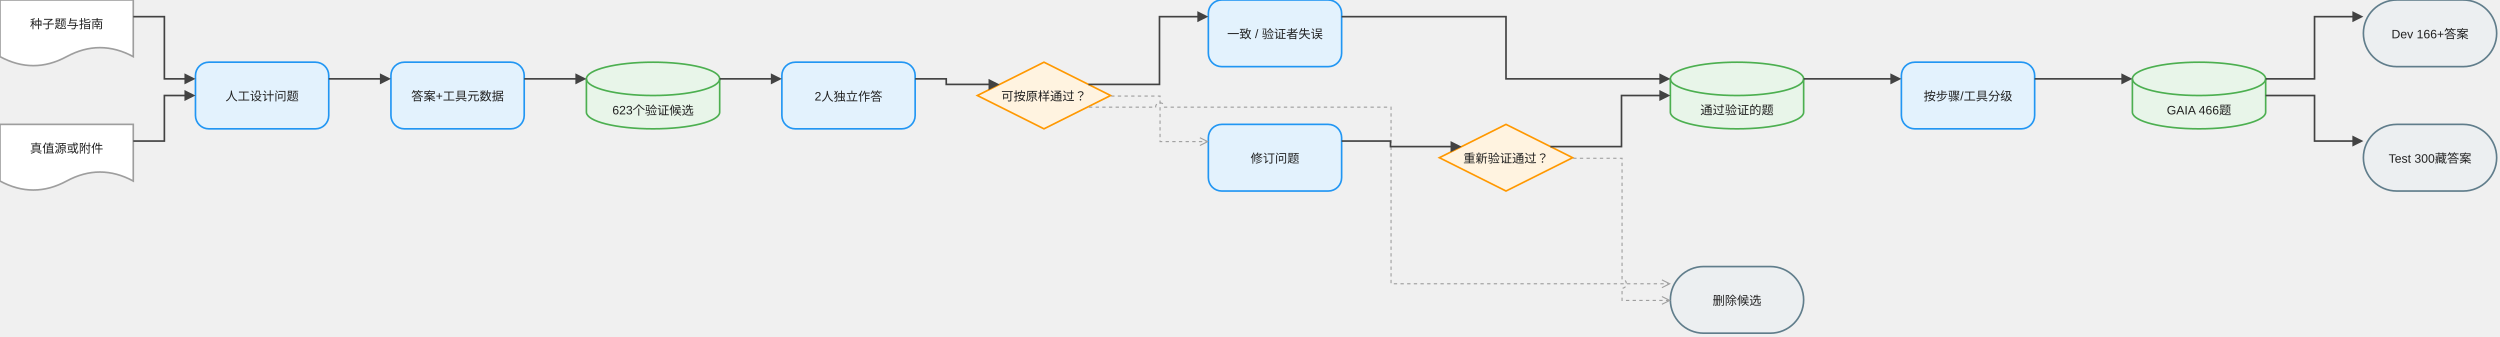
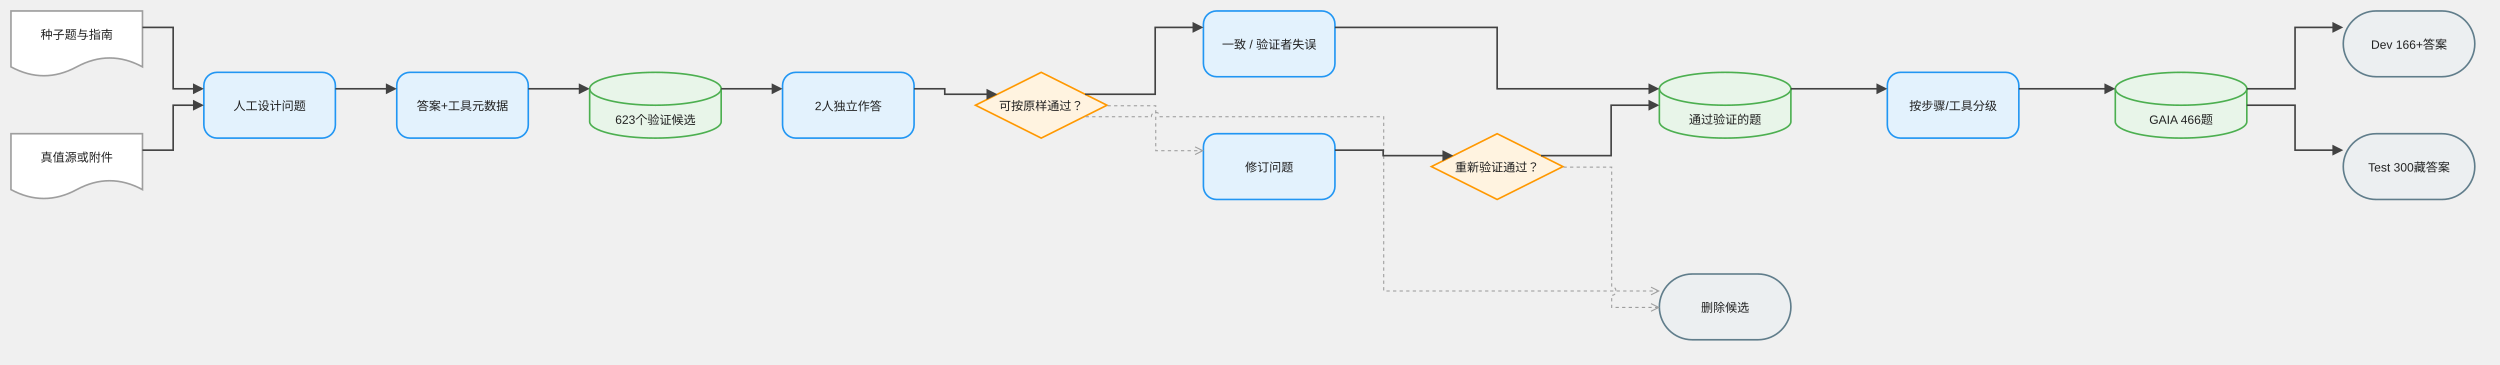
- <svg xmlns="http://www.w3.org/2000/svg" style="background: transparent; background-color: transparent; color-scheme: light;" version="1.1" width="2251px" height="303px" viewBox="0 0 2251 303">
+ <svg xmlns="http://www.w3.org/2000/svg" style="background: transparent; background-color: transparent; color-scheme: light;" version="1.1" width="2281px" height="333px" viewBox="0 0 2281 333" content="&lt;mxfile host=&quot;Electron&quot; agent=&quot;drawio-skill-cli&quot;&gt;&#10;  &lt;diagram name=&quot;Page-1&quot; id=&quot;0&quot;&gt;&#10;    &lt;mxGraphModel dx=&quot;-1124&quot; dy=&quot;-87&quot; grid=&quot;0&quot; gridSize=&quot;8&quot; guides=&quot;1&quot; tooltips=&quot;1&quot; connect=&quot;1&quot; arrows=&quot;1&quot; fold=&quot;0&quot; page=&quot;0&quot; pageScale=&quot;1&quot; pageWidth=&quot;2304&quot; pageHeight=&quot;384&quot; background=&quot;#FFFFFF&quot; math=&quot;0&quot; shadow=&quot;0&quot;&gt;&#10;      &lt;root&gt;&#10;        &lt;mxCell id=&quot;0&quot; /&gt;&#10;        &lt;mxCell id=&quot;1&quot; parent=&quot;0&quot; /&gt;&#10;        &lt;mxCell id=&quot;2&quot; parent=&quot;1&quot; style=&quot;convertToSvg=1;shape=document;boundedLbl=1;html=0;whiteSpace=wrap;fillColor=#FFFFFF;strokeColor=#9E9E9E;strokeWidth=1.5;fontColor=#212121;fontSize=11;fontFamily=Arial, Helvetica, sans-serif;verticalAlign=middle;align=center&quot; value=&quot;种子题与指南&quot; vertex=&quot;1&quot;&gt;&#10;          &lt;mxGeometry height=&quot;60&quot; width=&quot;120&quot; x=&quot;-24&quot; as=&quot;geometry&quot; /&gt;&#10;        &lt;/mxCell&gt;&#10;        &lt;mxCell id=&quot;3&quot; parent=&quot;1&quot; style=&quot;convertToSvg=1;shape=document;boundedLbl=1;html=0;whiteSpace=wrap;fillColor=#FFFFFF;strokeColor=#9E9E9E;strokeWidth=1.5;fontColor=#212121;fontSize=11;fontFamily=Arial, Helvetica, sans-serif;verticalAlign=middle;align=center&quot; value=&quot;真值源或附件&quot; vertex=&quot;1&quot;&gt;&#10;          &lt;mxGeometry height=&quot;60&quot; width=&quot;120&quot; x=&quot;-24&quot; y=&quot;112&quot; as=&quot;geometry&quot; /&gt;&#10;        &lt;/mxCell&gt;&#10;        &lt;mxCell id=&quot;4&quot; parent=&quot;1&quot; style=&quot;convertToSvg=1;rounded=1;arcSize=20;html=0;whiteSpace=wrap;fillColor=#E3F2FD;strokeColor=#2196F3;strokeWidth=1.5;fontColor=#212121;fontSize=11;fontFamily=Arial, Helvetica, sans-serif;verticalAlign=middle;align=center&quot; value=&quot;人工设计问题&quot; vertex=&quot;1&quot;&gt;&#10;          &lt;mxGeometry height=&quot;60&quot; width=&quot;120&quot; x=&quot;152&quot; y=&quot;56&quot; as=&quot;geometry&quot; /&gt;&#10;        &lt;/mxCell&gt;&#10;        &lt;mxCell id=&quot;5&quot; parent=&quot;1&quot; style=&quot;convertToSvg=1;rounded=1;arcSize=20;html=0;whiteSpace=wrap;fillColor=#E3F2FD;strokeColor=#2196F3;strokeWidth=1.5;fontColor=#212121;fontSize=11;fontFamily=Arial, Helvetica, sans-serif;verticalAlign=middle;align=center&quot; value=&quot;答案+工具元数据&quot; vertex=&quot;1&quot;&gt;&#10;          &lt;mxGeometry height=&quot;60&quot; width=&quot;120&quot; x=&quot;328&quot; y=&quot;56&quot; as=&quot;geometry&quot; /&gt;&#10;        &lt;/mxCell&gt;&#10;        &lt;mxCell id=&quot;6&quot; parent=&quot;1&quot; style=&quot;convertToSvg=1;shape=cylinder3;boundedLbl=1;backgroundOutline=1;size=15;html=0;whiteSpace=wrap;fillColor=#E8F5E9;strokeColor=#4CAF50;strokeWidth=1.5;fontColor=#212121;fontSize=11;fontFamily=Arial, Helvetica, sans-serif;verticalAlign=middle;align=center&quot; value=&quot;623个验证候选&quot; vertex=&quot;1&quot;&gt;&#10;          &lt;mxGeometry height=&quot;60&quot; width=&quot;120&quot; x=&quot;504&quot; y=&quot;56&quot; as=&quot;geometry&quot; /&gt;&#10;        &lt;/mxCell&gt;&#10;        &lt;mxCell id=&quot;7&quot; parent=&quot;1&quot; style=&quot;convertToSvg=1;rounded=1;arcSize=20;html=0;whiteSpace=wrap;fillColor=#E3F2FD;strokeColor=#2196F3;strokeWidth=1.5;fontColor=#212121;fontSize=11;fontFamily=Arial, Helvetica, sans-serif;verticalAlign=middle;align=center&quot; value=&quot;2人独立作答&quot; vertex=&quot;1&quot;&gt;&#10;          &lt;mxGeometry height=&quot;60&quot; width=&quot;120&quot; x=&quot;680&quot; y=&quot;56&quot; as=&quot;geometry&quot; /&gt;&#10;        &lt;/mxCell&gt;&#10;        &lt;mxCell id=&quot;8&quot; parent=&quot;1&quot; style=&quot;convertToSvg=1;rhombus;html=0;whiteSpace=wrap;fillColor=#FFF3E0;strokeColor=#FF9800;strokeWidth=1.5;fontColor=#212121;fontSize=11;fontFamily=Arial, Helvetica, sans-serif;verticalAlign=middle;align=center&quot; value=&quot;可按原样通过？&quot; vertex=&quot;1&quot;&gt;&#10;          &lt;mxGeometry height=&quot;60&quot; width=&quot;120&quot; x=&quot;856&quot; y=&quot;56&quot; as=&quot;geometry&quot; /&gt;&#10;        &lt;/mxCell&gt;&#10;        &lt;mxCell id=&quot;9&quot; parent=&quot;1&quot; style=&quot;convertToSvg=1;rounded=1;arcSize=20;html=0;whiteSpace=wrap;fillColor=#E3F2FD;strokeColor=#2196F3;strokeWidth=1.5;fontColor=#212121;fontSize=11;fontFamily=Arial, Helvetica, sans-serif;verticalAlign=middle;align=center&quot; value=&quot;一致 / 验证者失误&quot; vertex=&quot;1&quot;&gt;&#10;          &lt;mxGeometry height=&quot;60&quot; width=&quot;120&quot; x=&quot;1064&quot; as=&quot;geometry&quot; /&gt;&#10;        &lt;/mxCell&gt;&#10;        &lt;mxCell id=&quot;10&quot; parent=&quot;1&quot; style=&quot;convertToSvg=1;rounded=1;arcSize=20;html=0;whiteSpace=wrap;fillColor=#E3F2FD;strokeColor=#2196F3;strokeWidth=1.5;fontColor=#212121;fontSize=11;fontFamily=Arial, Helvetica, sans-serif;verticalAlign=middle;align=center&quot; value=&quot;修订问题&quot; vertex=&quot;1&quot;&gt;&#10;          &lt;mxGeometry height=&quot;60&quot; width=&quot;120&quot; x=&quot;1064&quot; y=&quot;112&quot; as=&quot;geometry&quot; /&gt;&#10;        &lt;/mxCell&gt;&#10;        &lt;mxCell id=&quot;11&quot; parent=&quot;1&quot; style=&quot;convertToSvg=1;rhombus;html=0;whiteSpace=wrap;fillColor=#FFF3E0;strokeColor=#FF9800;strokeWidth=1.5;fontColor=#212121;fontSize=11;fontFamily=Arial, Helvetica, sans-serif;verticalAlign=middle;align=center&quot; value=&quot;重新验证通过？&quot; vertex=&quot;1&quot;&gt;&#10;          &lt;mxGeometry height=&quot;60&quot; width=&quot;120&quot; x=&quot;1272&quot; y=&quot;112&quot; as=&quot;geometry&quot; /&gt;&#10;        &lt;/mxCell&gt;&#10;        &lt;mxCell id=&quot;12&quot; parent=&quot;1&quot; style=&quot;convertToSvg=1;rounded=1;arcSize=50;html=0;whiteSpace=wrap;fillColor=#ECEFF1;strokeColor=#607D8B;strokeWidth=1.5;fontColor=#212121;fontSize=11;fontFamily=Arial, Helvetica, sans-serif;verticalAlign=middle;align=center&quot; value=&quot;删除候选&quot; vertex=&quot;1&quot;&gt;&#10;          &lt;mxGeometry height=&quot;60&quot; width=&quot;120&quot; x=&quot;1480&quot; y=&quot;240&quot; as=&quot;geometry&quot; /&gt;&#10;        &lt;/mxCell&gt;&#10;        &lt;mxCell id=&quot;13&quot; parent=&quot;1&quot; style=&quot;convertToSvg=1;shape=cylinder3;boundedLbl=1;backgroundOutline=1;size=15;html=0;whiteSpace=wrap;fillColor=#E8F5E9;strokeColor=#4CAF50;strokeWidth=1.5;fontColor=#212121;fontSize=11;fontFamily=Arial, Helvetica, sans-serif;verticalAlign=middle;align=center&quot; value=&quot;通过验证的题&quot; vertex=&quot;1&quot;&gt;&#10;          &lt;mxGeometry height=&quot;60&quot; width=&quot;120&quot; x=&quot;1480&quot; y=&quot;56&quot; as=&quot;geometry&quot; /&gt;&#10;        &lt;/mxCell&gt;&#10;        &lt;mxCell id=&quot;14&quot; parent=&quot;1&quot; style=&quot;convertToSvg=1;rounded=1;arcSize=20;html=0;whiteSpace=wrap;fillColor=#E3F2FD;strokeColor=#2196F3;strokeWidth=1.5;fontColor=#212121;fontSize=11;fontFamily=Arial, Helvetica, sans-serif;verticalAlign=middle;align=center&quot; value=&quot;按步骤/工具分级&quot; vertex=&quot;1&quot;&gt;&#10;          &lt;mxGeometry height=&quot;60&quot; width=&quot;120&quot; x=&quot;1688&quot; y=&quot;56&quot; as=&quot;geometry&quot; /&gt;&#10;        &lt;/mxCell&gt;&#10;        &lt;mxCell id=&quot;15&quot; parent=&quot;1&quot; style=&quot;convertToSvg=1;shape=cylinder3;boundedLbl=1;backgroundOutline=1;size=15;html=0;whiteSpace=wrap;fillColor=#E8F5E9;strokeColor=#4CAF50;strokeWidth=1.5;fontColor=#212121;fontSize=11;fontFamily=Arial, Helvetica, sans-serif;verticalAlign=middle;align=center&quot; value=&quot;GAIA 466题&quot; vertex=&quot;1&quot;&gt;&#10;          &lt;mxGeometry height=&quot;60&quot; width=&quot;120&quot; x=&quot;1896&quot; y=&quot;56&quot; as=&quot;geometry&quot; /&gt;&#10;        &lt;/mxCell&gt;&#10;        &lt;mxCell id=&quot;16&quot; parent=&quot;1&quot; style=&quot;convertToSvg=1;rounded=1;arcSize=50;html=0;whiteSpace=wrap;fillColor=#ECEFF1;strokeColor=#607D8B;strokeWidth=1.5;fontColor=#212121;fontSize=11;fontFamily=Arial, Helvetica, sans-serif;verticalAlign=middle;align=center&quot; value=&quot;Dev 166+答案&quot; vertex=&quot;1&quot;&gt;&#10;          &lt;mxGeometry height=&quot;60&quot; width=&quot;120&quot; x=&quot;2104&quot; as=&quot;geometry&quot; /&gt;&#10;        &lt;/mxCell&gt;&#10;        &lt;mxCell id=&quot;17&quot; parent=&quot;1&quot; style=&quot;convertToSvg=1;rounded=1;arcSize=50;html=0;whiteSpace=wrap;fillColor=#ECEFF1;strokeColor=#607D8B;strokeWidth=1.5;fontColor=#212121;fontSize=11;fontFamily=Arial, Helvetica, sans-serif;verticalAlign=middle;align=center&quot; value=&quot;Test 300藏答案&quot; vertex=&quot;1&quot;&gt;&#10;          &lt;mxGeometry height=&quot;60&quot; width=&quot;120&quot; x=&quot;2104&quot; y=&quot;112&quot; as=&quot;geometry&quot; /&gt;&#10;        &lt;/mxCell&gt;&#10;        &lt;mxCell id=&quot;18&quot; edge=&quot;1&quot; parent=&quot;1&quot; source=&quot;2&quot; style=&quot;convertToSvg=1;edgeStyle=orthogonalEdgeStyle;rounded=0;orthogonalLoop=1;jettySize=auto;html=0;strokeColor=#424242;strokeWidth=1.5;endArrow=block;endFill=1;exitX=1;exitY=0.25;exitDx=0;exitDy=0;entryX=0;entryY=0.25;entryDx=0;entryDy=0;jumpStyle=arc;jumpSize=8&quot; target=&quot;4&quot; value=&quot;&quot;&gt;&#10;          &lt;mxGeometry relative=&quot;1&quot; as=&quot;geometry&quot; /&gt;&#10;        &lt;/mxCell&gt;&#10;        &lt;mxCell id=&quot;19&quot; edge=&quot;1&quot; parent=&quot;1&quot; source=&quot;3&quot; style=&quot;convertToSvg=1;edgeStyle=orthogonalEdgeStyle;rounded=0;orthogonalLoop=1;jettySize=auto;html=0;strokeColor=#424242;strokeWidth=1.5;endArrow=block;endFill=1;exitX=1;exitY=0.25;exitDx=0;exitDy=0;entryX=0;entryY=0.5;entryDx=0;entryDy=0;jumpStyle=arc;jumpSize=8&quot; target=&quot;4&quot; value=&quot;&quot;&gt;&#10;          &lt;mxGeometry relative=&quot;1&quot; as=&quot;geometry&quot; /&gt;&#10;        &lt;/mxCell&gt;&#10;        &lt;mxCell id=&quot;20&quot; edge=&quot;1&quot; parent=&quot;1&quot; source=&quot;4&quot; style=&quot;convertToSvg=1;edgeStyle=orthogonalEdgeStyle;rounded=0;orthogonalLoop=1;jettySize=auto;html=0;strokeColor=#424242;strokeWidth=1.5;endArrow=block;endFill=1;exitX=1;exitY=0.25;exitDx=0;exitDy=0;entryX=0;entryY=0.25;entryDx=0;entryDy=0;jumpStyle=arc;jumpSize=8&quot; target=&quot;5&quot; value=&quot;&quot;&gt;&#10;          &lt;mxGeometry relative=&quot;1&quot; as=&quot;geometry&quot; /&gt;&#10;        &lt;/mxCell&gt;&#10;        &lt;mxCell id=&quot;21&quot; edge=&quot;1&quot; parent=&quot;1&quot; source=&quot;5&quot; style=&quot;convertToSvg=1;edgeStyle=orthogonalEdgeStyle;rounded=0;orthogonalLoop=1;jettySize=auto;html=0;strokeColor=#424242;strokeWidth=1.5;endArrow=block;endFill=1;exitX=1;exitY=0.25;exitDx=0;exitDy=0;entryX=0;entryY=0.25;entryDx=0;entryDy=0;jumpStyle=arc;jumpSize=8&quot; target=&quot;6&quot; value=&quot;&quot;&gt;&#10;          &lt;mxGeometry relative=&quot;1&quot; as=&quot;geometry&quot; /&gt;&#10;        &lt;/mxCell&gt;&#10;        &lt;mxCell id=&quot;22&quot; edge=&quot;1&quot; parent=&quot;1&quot; source=&quot;6&quot; style=&quot;convertToSvg=1;edgeStyle=orthogonalEdgeStyle;rounded=0;orthogonalLoop=1;jettySize=auto;html=0;strokeColor=#424242;strokeWidth=1.5;endArrow=block;endFill=1;exitX=1;exitY=0.25;exitDx=0;exitDy=0;entryX=0;entryY=0.25;entryDx=0;entryDy=0;jumpStyle=arc;jumpSize=8&quot; target=&quot;7&quot; value=&quot;&quot;&gt;&#10;          &lt;mxGeometry relative=&quot;1&quot; as=&quot;geometry&quot; /&gt;&#10;        &lt;/mxCell&gt;&#10;        &lt;mxCell id=&quot;23&quot; edge=&quot;1&quot; parent=&quot;1&quot; source=&quot;7&quot; style=&quot;convertToSvg=1;edgeStyle=orthogonalEdgeStyle;rounded=0;orthogonalLoop=1;jettySize=auto;html=0;strokeColor=#424242;strokeWidth=1.5;endArrow=block;endFill=1;exitX=1;exitY=0.25;exitDx=0;exitDy=0;entryX=0;entryY=0.25;entryDx=0;entryDy=0;jumpStyle=arc;jumpSize=8&quot; target=&quot;8&quot; value=&quot;&quot;&gt;&#10;          &lt;mxGeometry relative=&quot;1&quot; as=&quot;geometry&quot; /&gt;&#10;        &lt;/mxCell&gt;&#10;        &lt;mxCell id=&quot;24&quot; edge=&quot;1&quot; parent=&quot;1&quot; source=&quot;8&quot; style=&quot;convertToSvg=1;edgeStyle=orthogonalEdgeStyle;rounded=0;orthogonalLoop=1;jettySize=auto;html=0;strokeColor=#424242;strokeWidth=1.5;endArrow=block;endFill=1;exitX=1;exitY=0.25;exitDx=0;exitDy=0;entryX=0;entryY=0.25;entryDx=0;entryDy=0;jumpStyle=arc;jumpSize=8&quot; target=&quot;9&quot; value=&quot;&quot;&gt;&#10;          &lt;mxGeometry relative=&quot;1&quot; as=&quot;geometry&quot; /&gt;&#10;        &lt;/mxCell&gt;&#10;        &lt;mxCell id=&quot;25&quot; edge=&quot;1&quot; parent=&quot;1&quot; source=&quot;8&quot; style=&quot;convertToSvg=1;edgeStyle=orthogonalEdgeStyle;rounded=0;orthogonalLoop=1;jettySize=auto;html=0;strokeColor=#9E9E9E;strokeWidth=1;endArrow=open;endFill=0;exitX=1;exitY=0.5;exitDx=0;exitDy=0;entryX=0;entryY=0.25;entryDx=0;entryDy=0;dashed=1;dashPattern=3 3;jumpStyle=arc;jumpSize=8&quot; target=&quot;10&quot; value=&quot;&quot;&gt;&#10;          &lt;mxGeometry relative=&quot;1&quot; as=&quot;geometry&quot; /&gt;&#10;        &lt;/mxCell&gt;&#10;        &lt;mxCell id=&quot;26&quot; edge=&quot;1&quot; parent=&quot;1&quot; source=&quot;8&quot; style=&quot;convertToSvg=1;edgeStyle=orthogonalEdgeStyle;rounded=0;orthogonalLoop=1;jettySize=auto;html=0;strokeColor=#9E9E9E;strokeWidth=1;endArrow=open;endFill=0;exitX=1;exitY=0.75;exitDx=0;exitDy=0;entryX=0;entryY=0.25;entryDx=0;entryDy=0;dashed=1;dashPattern=3 3;jumpStyle=arc;jumpSize=8&quot; target=&quot;12&quot; value=&quot;&quot;&gt;&#10;          &lt;mxGeometry relative=&quot;1&quot; as=&quot;geometry&quot; /&gt;&#10;        &lt;/mxCell&gt;&#10;        &lt;mxCell id=&quot;27&quot; edge=&quot;1&quot; parent=&quot;1&quot; source=&quot;9&quot; style=&quot;convertToSvg=1;edgeStyle=orthogonalEdgeStyle;rounded=0;orthogonalLoop=1;jettySize=auto;html=0;strokeColor=#424242;strokeWidth=1.5;endArrow=block;endFill=1;exitX=1;exitY=0.25;exitDx=0;exitDy=0;entryX=0;entryY=0.25;entryDx=0;entryDy=0;jumpStyle=arc;jumpSize=8&quot; target=&quot;13&quot; value=&quot;&quot;&gt;&#10;          &lt;mxGeometry relative=&quot;1&quot; as=&quot;geometry&quot; /&gt;&#10;        &lt;/mxCell&gt;&#10;        &lt;mxCell id=&quot;28&quot; edge=&quot;1&quot; parent=&quot;1&quot; source=&quot;10&quot; style=&quot;convertToSvg=1;edgeStyle=orthogonalEdgeStyle;rounded=0;orthogonalLoop=1;jettySize=auto;html=0;strokeColor=#424242;strokeWidth=1.5;endArrow=block;endFill=1;exitX=1;exitY=0.25;exitDx=0;exitDy=0;entryX=0;entryY=0.25;entryDx=0;entryDy=0;jumpStyle=arc;jumpSize=8&quot; target=&quot;11&quot; value=&quot;&quot;&gt;&#10;          &lt;mxGeometry relative=&quot;1&quot; as=&quot;geometry&quot; /&gt;&#10;        &lt;/mxCell&gt;&#10;        &lt;mxCell id=&quot;29&quot; edge=&quot;1&quot; parent=&quot;1&quot; source=&quot;11&quot; style=&quot;convertToSvg=1;edgeStyle=orthogonalEdgeStyle;rounded=0;orthogonalLoop=1;jettySize=auto;html=0;strokeColor=#424242;strokeWidth=1.5;endArrow=block;endFill=1;exitX=1;exitY=0.25;exitDx=0;exitDy=0;entryX=0;entryY=0.5;entryDx=0;entryDy=0;jumpStyle=arc;jumpSize=8&quot; target=&quot;13&quot; value=&quot;&quot;&gt;&#10;          &lt;mxGeometry relative=&quot;1&quot; as=&quot;geometry&quot; /&gt;&#10;        &lt;/mxCell&gt;&#10;        &lt;mxCell id=&quot;30&quot; edge=&quot;1&quot; parent=&quot;1&quot; source=&quot;11&quot; style=&quot;convertToSvg=1;edgeStyle=orthogonalEdgeStyle;rounded=0;orthogonalLoop=1;jettySize=auto;html=0;strokeColor=#9E9E9E;strokeWidth=1;endArrow=open;endFill=0;exitX=1;exitY=0.5;exitDx=0;exitDy=0;entryX=0;entryY=0.5;entryDx=0;entryDy=0;dashed=1;dashPattern=3 3;jumpStyle=arc;jumpSize=8&quot; target=&quot;12&quot; value=&quot;&quot;&gt;&#10;          &lt;mxGeometry relative=&quot;1&quot; as=&quot;geometry&quot; /&gt;&#10;        &lt;/mxCell&gt;&#10;        &lt;mxCell id=&quot;31&quot; edge=&quot;1&quot; parent=&quot;1&quot; source=&quot;13&quot; style=&quot;convertToSvg=1;edgeStyle=orthogonalEdgeStyle;rounded=0;orthogonalLoop=1;jettySize=auto;html=0;strokeColor=#424242;strokeWidth=1.5;endArrow=block;endFill=1;exitX=1;exitY=0.25;exitDx=0;exitDy=0;entryX=0;entryY=0.25;entryDx=0;entryDy=0;jumpStyle=arc;jumpSize=8&quot; target=&quot;14&quot; value=&quot;&quot;&gt;&#10;          &lt;mxGeometry relative=&quot;1&quot; as=&quot;geometry&quot; /&gt;&#10;        &lt;/mxCell&gt;&#10;        &lt;mxCell id=&quot;32&quot; edge=&quot;1&quot; parent=&quot;1&quot; source=&quot;14&quot; style=&quot;convertToSvg=1;edgeStyle=orthogonalEdgeStyle;rounded=0;orthogonalLoop=1;jettySize=auto;html=0;strokeColor=#424242;strokeWidth=1.5;endArrow=block;endFill=1;exitX=1;exitY=0.25;exitDx=0;exitDy=0;entryX=0;entryY=0.25;entryDx=0;entryDy=0;jumpStyle=arc;jumpSize=8&quot; target=&quot;15&quot; value=&quot;&quot;&gt;&#10;          &lt;mxGeometry relative=&quot;1&quot; as=&quot;geometry&quot; /&gt;&#10;        &lt;/mxCell&gt;&#10;        &lt;mxCell id=&quot;33&quot; edge=&quot;1&quot; parent=&quot;1&quot; source=&quot;15&quot; style=&quot;convertToSvg=1;edgeStyle=orthogonalEdgeStyle;rounded=0;orthogonalLoop=1;jettySize=auto;html=0;strokeColor=#424242;strokeWidth=1.5;endArrow=block;endFill=1;exitX=1;exitY=0.25;exitDx=0;exitDy=0;entryX=0;entryY=0.25;entryDx=0;entryDy=0;jumpStyle=arc;jumpSize=8&quot; target=&quot;16&quot; value=&quot;&quot;&gt;&#10;          &lt;mxGeometry relative=&quot;1&quot; as=&quot;geometry&quot; /&gt;&#10;        &lt;/mxCell&gt;&#10;        &lt;mxCell id=&quot;34&quot; edge=&quot;1&quot; parent=&quot;1&quot; source=&quot;15&quot; style=&quot;convertToSvg=1;edgeStyle=orthogonalEdgeStyle;rounded=0;orthogonalLoop=1;jettySize=auto;html=0;strokeColor=#424242;strokeWidth=1.5;endArrow=block;endFill=1;exitX=1;exitY=0.5;exitDx=0;exitDy=0;entryX=0;entryY=0.25;entryDx=0;entryDy=0;jumpStyle=arc;jumpSize=8&quot; target=&quot;17&quot; value=&quot;&quot;&gt;&#10;          &lt;mxGeometry relative=&quot;1&quot; as=&quot;geometry&quot; /&gt;&#10;        &lt;/mxCell&gt;&#10;      &lt;/root&gt;&#10;    &lt;/mxGraphModel&gt;&#10;  &lt;/diagram&gt;&#10;&lt;/mxfile&gt;&#10;">
  <defs />
  <g>
    <g data-cell-id="0">
      <g data-cell-id="1">
        <g data-cell-id="2">
          <g>
-             <path d="M 0 0 L 120 0 L 120 51 Q 90 34.8 60 51 Q 30 67.2 0 51 L 0 9 Z" fill="#ffffff" stroke="#9e9e9e" stroke-width="1.5" stroke-miterlimit="10" pointer-events="all" style="fill: rgb(255, 255, 255); stroke: rgb(158, 158, 158);" />
-           </g>
-           <g>
-             <g fill="#212121" font-family="Arial, Helvetica, sans-serif" text-anchor="middle" font-size="11px" style="fill: rgb(33, 33, 33);">
-               <g transform="translate(60,25.5) scale(1)">
+             <path d="M 10 10 L 130 10 L 130 61 Q 100 44.8 70 61 Q 40 77.2 10 61 L 10 19 Z" fill="#ffffff" stroke="#9e9e9e" stroke-width="1.5" stroke-miterlimit="10" pointer-events="all" style="fill: rgb(255, 255, 255); stroke: rgb(158, 158, 158);" />
+           </g>
+           <g>
+             <g fill="#212121" font-family="Arial, Helvetica, sans-serif" text-anchor="middle" font-size="11px" style="fill: rgb(33, 33, 33);">
+               <g transform="translate(70,35.5) scale(1)">
                <text>
                  <tspan>种子题与指南</tspan>
                </text>
              </g>
            </g>
          </g>
        </g>
        <g data-cell-id="3">
          <g>
-             <path d="M 0 112 L 120 112 L 120 163 Q 90 146.8 60 163 Q 30 179.2 0 163 L 0 121 Z" fill="#ffffff" stroke="#9e9e9e" stroke-width="1.5" stroke-miterlimit="10" pointer-events="all" style="fill: rgb(255, 255, 255); stroke: rgb(158, 158, 158);" />
-           </g>
-           <g>
-             <g fill="#212121" font-family="Arial, Helvetica, sans-serif" text-anchor="middle" font-size="11px" style="fill: rgb(33, 33, 33);">
-               <g transform="translate(60,137.5) scale(1)">
+             <path d="M 10 122 L 130 122 L 130 173 Q 100 156.8 70 173 Q 40 189.2 10 173 L 10 131 Z" fill="#ffffff" stroke="#9e9e9e" stroke-width="1.5" stroke-miterlimit="10" pointer-events="all" style="fill: rgb(255, 255, 255); stroke: rgb(158, 158, 158);" />
+           </g>
+           <g>
+             <g fill="#212121" font-family="Arial, Helvetica, sans-serif" text-anchor="middle" font-size="11px" style="fill: rgb(33, 33, 33);">
+               <g transform="translate(70,147.5) scale(1)">
                <text>
                  <tspan>真值源或附件</tspan>
                </text>
              </g>
            </g>
          </g>
        </g>
        <g data-cell-id="4">
          <g>
-             <rect x="176" y="56" width="120" height="60" rx="12" ry="12" fill="#e3f2fd" stroke="#2196f3" stroke-width="1.5" pointer-events="all" style="fill: rgb(227, 242, 253); stroke: rgb(33, 150, 243);" />
-           </g>
-           <g>
-             <g fill="#212121" font-family="Arial, Helvetica, sans-serif" text-anchor="middle" font-size="11px" style="fill: rgb(33, 33, 33);">
-               <g transform="translate(236,90.5) scale(1)">
+             <rect x="186" y="66" width="120" height="60" rx="12" ry="12" fill="#e3f2fd" stroke="#2196f3" stroke-width="1.5" pointer-events="all" style="fill: rgb(227, 242, 253); stroke: rgb(33, 150, 243);" />
+           </g>
+           <g>
+             <g fill="#212121" font-family="Arial, Helvetica, sans-serif" text-anchor="middle" font-size="11px" style="fill: rgb(33, 33, 33);">
+               <g transform="translate(246,100.5) scale(1)">
                <text>
                  <tspan>人工设计问题</tspan>
                </text>
              </g>
            </g>
          </g>
        </g>
        <g data-cell-id="5">
          <g>
-             <rect x="352" y="56" width="120" height="60" rx="12" ry="12" fill="#e3f2fd" stroke="#2196f3" stroke-width="1.5" pointer-events="all" style="fill: rgb(227, 242, 253); stroke: rgb(33, 150, 243);" />
-           </g>
-           <g>
-             <g fill="#212121" font-family="Arial, Helvetica, sans-serif" text-anchor="middle" font-size="11px" style="fill: rgb(33, 33, 33);">
-               <g transform="translate(412,90.5) scale(1)">
+             <rect x="362" y="66" width="120" height="60" rx="12" ry="12" fill="#e3f2fd" stroke="#2196f3" stroke-width="1.5" pointer-events="all" style="fill: rgb(227, 242, 253); stroke: rgb(33, 150, 243);" />
+           </g>
+           <g>
+             <g fill="#212121" font-family="Arial, Helvetica, sans-serif" text-anchor="middle" font-size="11px" style="fill: rgb(33, 33, 33);">
+               <g transform="translate(422,100.5) scale(1)">
                <text>
                  <tspan>答案+工具元数据</tspan>
                </text>
              </g>
            </g>
          </g>
        </g>
        <g data-cell-id="6">
          <g>
-             <path d="M 528 71 C 528 62.72 554.86 56 588 56 C 603.91 56 619.17 57.58 630.43 60.39 C 641.68 63.21 648 67.02 648 71 L 648 101 C 648 109.28 621.14 116 588 116 C 554.86 116 528 109.28 528 101 Z" fill="#e8f5e9" stroke="#4caf50" stroke-width="1.5" stroke-miterlimit="10" pointer-events="all" style="fill: rgb(232, 245, 233); stroke: rgb(76, 175, 80);" />
-             <path d="M 648 71 C 648 79.28 621.14 86 588 86 C 554.86 86 528 79.28 528 71" fill="none" stroke="#4caf50" stroke-width="1.5" stroke-miterlimit="10" pointer-events="all" style="stroke: rgb(76, 175, 80);" />
-           </g>
-           <g>
-             <g fill="#212121" font-family="Arial, Helvetica, sans-serif" text-anchor="middle" font-size="11px" style="fill: rgb(33, 33, 33);">
-               <g transform="translate(588,103) scale(1)">
+             <path d="M 538 81 C 538 72.72 564.86 66 598 66 C 613.91 66 629.17 67.58 640.43 70.39 C 651.68 73.21 658 77.02 658 81 L 658 111 C 658 119.28 631.14 126 598 126 C 564.86 126 538 119.28 538 111 Z" fill="#e8f5e9" stroke="#4caf50" stroke-width="1.5" stroke-miterlimit="10" pointer-events="all" style="fill: rgb(232, 245, 233); stroke: rgb(76, 175, 80);" />
+             <path d="M 658 81 C 658 89.28 631.14 96 598 96 C 564.86 96 538 89.28 538 81" fill="none" stroke="#4caf50" stroke-width="1.5" stroke-miterlimit="10" pointer-events="all" style="stroke: rgb(76, 175, 80);" />
+           </g>
+           <g>
+             <g fill="#212121" font-family="Arial, Helvetica, sans-serif" text-anchor="middle" font-size="11px" style="fill: rgb(33, 33, 33);">
+               <g transform="translate(598,113) scale(1)">
                <text>
                  <tspan>623个验证候选</tspan>
                </text>
              </g>
            </g>
          </g>
        </g>
        <g data-cell-id="7">
          <g>
-             <rect x="704" y="56" width="120" height="60" rx="12" ry="12" fill="#e3f2fd" stroke="#2196f3" stroke-width="1.5" pointer-events="all" style="fill: rgb(227, 242, 253); stroke: rgb(33, 150, 243);" />
-           </g>
-           <g>
-             <g fill="#212121" font-family="Arial, Helvetica, sans-serif" text-anchor="middle" font-size="11px" style="fill: rgb(33, 33, 33);">
-               <g transform="translate(764,90.5) scale(1)">
+             <rect x="714" y="66" width="120" height="60" rx="12" ry="12" fill="#e3f2fd" stroke="#2196f3" stroke-width="1.5" pointer-events="all" style="fill: rgb(227, 242, 253); stroke: rgb(33, 150, 243);" />
+           </g>
+           <g>
+             <g fill="#212121" font-family="Arial, Helvetica, sans-serif" text-anchor="middle" font-size="11px" style="fill: rgb(33, 33, 33);">
+               <g transform="translate(774,100.5) scale(1)">
                <text>
                  <tspan>2人独立作答</tspan>
                </text>
              </g>
            </g>
          </g>
        </g>
        <g data-cell-id="8">
          <g>
-             <path d="M 940 56 L 1000 86 L 940 116 L 880 86 Z" fill="#fff3e0" stroke="#ff9800" stroke-width="1.5" stroke-miterlimit="10" pointer-events="all" style="fill: rgb(255, 243, 224); stroke: rgb(255, 152, 0);" />
-           </g>
-           <g>
-             <g fill="#212121" font-family="Arial, Helvetica, sans-serif" text-anchor="middle" font-size="11px" style="fill: rgb(33, 33, 33);">
-               <g transform="translate(940,90.5) scale(1)">
+             <path d="M 950 66 L 1010 96 L 950 126 L 890 96 Z" fill="#fff3e0" stroke="#ff9800" stroke-width="1.5" stroke-miterlimit="10" pointer-events="all" style="fill: rgb(255, 243, 224); stroke: rgb(255, 152, 0);" />
+           </g>
+           <g>
+             <g fill="#212121" font-family="Arial, Helvetica, sans-serif" text-anchor="middle" font-size="11px" style="fill: rgb(33, 33, 33);">
+               <g transform="translate(950,100.5) scale(1)">
                <text>
                  <tspan>可按原样通过？</tspan>
                </text>
              </g>
            </g>
          </g>
        </g>
        <g data-cell-id="9">
          <g>
-             <rect x="1088" y="0" width="120" height="60" rx="12" ry="12" fill="#e3f2fd" stroke="#2196f3" stroke-width="1.5" pointer-events="all" style="fill: rgb(227, 242, 253); stroke: rgb(33, 150, 243);" />
-           </g>
-           <g>
-             <g fill="#212121" font-family="Arial, Helvetica, sans-serif" text-anchor="middle" font-size="11px" style="fill: rgb(33, 33, 33);">
-               <g transform="translate(1148,34.5) scale(1)">
+             <rect x="1098" y="10" width="120" height="60" rx="12" ry="12" fill="#e3f2fd" stroke="#2196f3" stroke-width="1.5" pointer-events="all" style="fill: rgb(227, 242, 253); stroke: rgb(33, 150, 243);" />
+           </g>
+           <g>
+             <g fill="#212121" font-family="Arial, Helvetica, sans-serif" text-anchor="middle" font-size="11px" style="fill: rgb(33, 33, 33);">
+               <g transform="translate(1158,44.5) scale(1)">
                <text>
                  <tspan>一致 / 验证者失误</tspan>
                </text>
              </g>
            </g>
          </g>
        </g>
        <g data-cell-id="10">
          <g>
-             <rect x="1088" y="112" width="120" height="60" rx="12" ry="12" fill="#e3f2fd" stroke="#2196f3" stroke-width="1.5" pointer-events="all" style="fill: rgb(227, 242, 253); stroke: rgb(33, 150, 243);" />
-           </g>
-           <g>
-             <g fill="#212121" font-family="Arial, Helvetica, sans-serif" text-anchor="middle" font-size="11px" style="fill: rgb(33, 33, 33);">
-               <g transform="translate(1148,146.5) scale(1)">
+             <rect x="1098" y="122" width="120" height="60" rx="12" ry="12" fill="#e3f2fd" stroke="#2196f3" stroke-width="1.5" pointer-events="all" style="fill: rgb(227, 242, 253); stroke: rgb(33, 150, 243);" />
+           </g>
+           <g>
+             <g fill="#212121" font-family="Arial, Helvetica, sans-serif" text-anchor="middle" font-size="11px" style="fill: rgb(33, 33, 33);">
+               <g transform="translate(1158,156.5) scale(1)">
                <text>
                  <tspan>修订问题</tspan>
                </text>
              </g>
            </g>
          </g>
        </g>
        <g data-cell-id="11">
          <g>
-             <path d="M 1356 112 L 1416 142 L 1356 172 L 1296 142 Z" fill="#fff3e0" stroke="#ff9800" stroke-width="1.5" stroke-miterlimit="10" pointer-events="all" style="fill: rgb(255, 243, 224); stroke: rgb(255, 152, 0);" />
-           </g>
-           <g>
-             <g fill="#212121" font-family="Arial, Helvetica, sans-serif" text-anchor="middle" font-size="11px" style="fill: rgb(33, 33, 33);">
-               <g transform="translate(1356,146.5) scale(1)">
+             <path d="M 1366 122 L 1426 152 L 1366 182 L 1306 152 Z" fill="#fff3e0" stroke="#ff9800" stroke-width="1.5" stroke-miterlimit="10" pointer-events="all" style="fill: rgb(255, 243, 224); stroke: rgb(255, 152, 0);" />
+           </g>
+           <g>
+             <g fill="#212121" font-family="Arial, Helvetica, sans-serif" text-anchor="middle" font-size="11px" style="fill: rgb(33, 33, 33);">
+               <g transform="translate(1366,156.5) scale(1)">
                <text>
                  <tspan>重新验证通过？</tspan>
                </text>
              </g>
            </g>
          </g>
        </g>
        <g data-cell-id="12">
          <g>
-             <rect x="1504" y="240" width="120" height="60" rx="30" ry="30" fill="#eceff1" stroke="#607d8b" stroke-width="1.5" pointer-events="all" style="fill: rgb(236, 239, 241); stroke: rgb(96, 125, 139);" />
-           </g>
-           <g>
-             <g fill="#212121" font-family="Arial, Helvetica, sans-serif" text-anchor="middle" font-size="11px" style="fill: rgb(33, 33, 33);">
-               <g transform="translate(1564,274.5) scale(1)">
+             <rect x="1514" y="250" width="120" height="60" rx="30" ry="30" fill="#eceff1" stroke="#607d8b" stroke-width="1.5" pointer-events="all" style="fill: rgb(236, 239, 241); stroke: rgb(96, 125, 139);" />
+           </g>
+           <g>
+             <g fill="#212121" font-family="Arial, Helvetica, sans-serif" text-anchor="middle" font-size="11px" style="fill: rgb(33, 33, 33);">
+               <g transform="translate(1574,284.5) scale(1)">
                <text>
                  <tspan>删除候选</tspan>
                </text>
              </g>
            </g>
          </g>
        </g>
        <g data-cell-id="13">
          <g>
-             <path d="M 1504 71 C 1504 62.72 1530.86 56 1564 56 C 1579.91 56 1595.17 57.58 1606.43 60.39 C 1617.68 63.21 1624 67.02 1624 71 L 1624 101 C 1624 109.28 1597.14 116 1564 116 C 1530.86 116 1504 109.28 1504 101 Z" fill="#e8f5e9" stroke="#4caf50" stroke-width="1.5" stroke-miterlimit="10" pointer-events="all" style="fill: rgb(232, 245, 233); stroke: rgb(76, 175, 80);" />
-             <path d="M 1624 71 C 1624 79.28 1597.14 86 1564 86 C 1530.86 86 1504 79.28 1504 71" fill="none" stroke="#4caf50" stroke-width="1.5" stroke-miterlimit="10" pointer-events="all" style="stroke: rgb(76, 175, 80);" />
-           </g>
-           <g>
-             <g fill="#212121" font-family="Arial, Helvetica, sans-serif" text-anchor="middle" font-size="11px" style="fill: rgb(33, 33, 33);">
-               <g transform="translate(1564,103) scale(1)">
+             <path d="M 1514 81 C 1514 72.72 1540.86 66 1574 66 C 1589.91 66 1605.17 67.58 1616.43 70.39 C 1627.68 73.21 1634 77.02 1634 81 L 1634 111 C 1634 119.28 1607.14 126 1574 126 C 1540.86 126 1514 119.28 1514 111 Z" fill="#e8f5e9" stroke="#4caf50" stroke-width="1.5" stroke-miterlimit="10" pointer-events="all" style="fill: rgb(232, 245, 233); stroke: rgb(76, 175, 80);" />
+             <path d="M 1634 81 C 1634 89.28 1607.14 96 1574 96 C 1540.86 96 1514 89.28 1514 81" fill="none" stroke="#4caf50" stroke-width="1.5" stroke-miterlimit="10" pointer-events="all" style="stroke: rgb(76, 175, 80);" />
+           </g>
+           <g>
+             <g fill="#212121" font-family="Arial, Helvetica, sans-serif" text-anchor="middle" font-size="11px" style="fill: rgb(33, 33, 33);">
+               <g transform="translate(1574,113) scale(1)">
                <text>
                  <tspan>通过验证的题</tspan>
                </text>
              </g>
            </g>
          </g>
        </g>
        <g data-cell-id="14">
          <g>
-             <rect x="1712" y="56" width="120" height="60" rx="12" ry="12" fill="#e3f2fd" stroke="#2196f3" stroke-width="1.5" pointer-events="all" style="fill: rgb(227, 242, 253); stroke: rgb(33, 150, 243);" />
-           </g>
-           <g>
-             <g fill="#212121" font-family="Arial, Helvetica, sans-serif" text-anchor="middle" font-size="11px" style="fill: rgb(33, 33, 33);">
-               <g transform="translate(1772,90.5) scale(1)">
+             <rect x="1722" y="66" width="120" height="60" rx="12" ry="12" fill="#e3f2fd" stroke="#2196f3" stroke-width="1.5" pointer-events="all" style="fill: rgb(227, 242, 253); stroke: rgb(33, 150, 243);" />
+           </g>
+           <g>
+             <g fill="#212121" font-family="Arial, Helvetica, sans-serif" text-anchor="middle" font-size="11px" style="fill: rgb(33, 33, 33);">
+               <g transform="translate(1782,100.5) scale(1)">
                <text>
                  <tspan>按步骤/工具分级</tspan>
                </text>
              </g>
            </g>
          </g>
        </g>
        <g data-cell-id="15">
          <g>
-             <path d="M 1920 71 C 1920 62.72 1946.86 56 1980 56 C 1995.91 56 2011.17 57.58 2022.43 60.39 C 2033.68 63.21 2040 67.02 2040 71 L 2040 101 C 2040 109.28 2013.14 116 1980 116 C 1946.86 116 1920 109.28 1920 101 Z" fill="#e8f5e9" stroke="#4caf50" stroke-width="1.5" stroke-miterlimit="10" pointer-events="all" style="fill: rgb(232, 245, 233); stroke: rgb(76, 175, 80);" />
-             <path d="M 2040 71 C 2040 79.28 2013.14 86 1980 86 C 1946.86 86 1920 79.28 1920 71" fill="none" stroke="#4caf50" stroke-width="1.5" stroke-miterlimit="10" pointer-events="all" style="stroke: rgb(76, 175, 80);" />
-           </g>
-           <g>
-             <g fill="#212121" font-family="Arial, Helvetica, sans-serif" text-anchor="middle" font-size="11px" style="fill: rgb(33, 33, 33);">
-               <g transform="translate(1980,103) scale(1)">
+             <path d="M 1930 81 C 1930 72.72 1956.86 66 1990 66 C 2005.91 66 2021.17 67.58 2032.43 70.39 C 2043.68 73.21 2050 77.02 2050 81 L 2050 111 C 2050 119.28 2023.14 126 1990 126 C 1956.86 126 1930 119.28 1930 111 Z" fill="#e8f5e9" stroke="#4caf50" stroke-width="1.5" stroke-miterlimit="10" pointer-events="all" style="fill: rgb(232, 245, 233); stroke: rgb(76, 175, 80);" />
+             <path d="M 2050 81 C 2050 89.28 2023.14 96 1990 96 C 1956.86 96 1930 89.28 1930 81" fill="none" stroke="#4caf50" stroke-width="1.5" stroke-miterlimit="10" pointer-events="all" style="stroke: rgb(76, 175, 80);" />
+           </g>
+           <g>
+             <g fill="#212121" font-family="Arial, Helvetica, sans-serif" text-anchor="middle" font-size="11px" style="fill: rgb(33, 33, 33);">
+               <g transform="translate(1990,113) scale(1)">
                <text>
                  <tspan>GAIA 466题</tspan>
                </text>
              </g>
            </g>
          </g>
        </g>
        <g data-cell-id="16">
          <g>
-             <rect x="2128" y="0" width="120" height="60" rx="30" ry="30" fill="#eceff1" stroke="#607d8b" stroke-width="1.5" pointer-events="all" style="fill: rgb(236, 239, 241); stroke: rgb(96, 125, 139);" />
-           </g>
-           <g>
-             <g fill="#212121" font-family="Arial, Helvetica, sans-serif" text-anchor="middle" font-size="11px" style="fill: rgb(33, 33, 33);">
-               <g transform="translate(2188,34.5) scale(1)">
+             <rect x="2138" y="10" width="120" height="60" rx="30" ry="30" fill="#eceff1" stroke="#607d8b" stroke-width="1.5" pointer-events="all" style="fill: rgb(236, 239, 241); stroke: rgb(96, 125, 139);" />
+           </g>
+           <g>
+             <g fill="#212121" font-family="Arial, Helvetica, sans-serif" text-anchor="middle" font-size="11px" style="fill: rgb(33, 33, 33);">
+               <g transform="translate(2198,44.5) scale(1)">
                <text>
                  <tspan>Dev 166+答案</tspan>
                </text>
              </g>
            </g>
          </g>
        </g>
        <g data-cell-id="17">
          <g>
-             <rect x="2128" y="112" width="120" height="60" rx="30" ry="30" fill="#eceff1" stroke="#607d8b" stroke-width="1.5" pointer-events="all" style="fill: rgb(236, 239, 241); stroke: rgb(96, 125, 139);" />
-           </g>
-           <g>
-             <g fill="#212121" font-family="Arial, Helvetica, sans-serif" text-anchor="middle" font-size="11px" style="fill: rgb(33, 33, 33);">
-               <g transform="translate(2188,146.5) scale(1)">
+             <rect x="2138" y="122" width="120" height="60" rx="30" ry="30" fill="#eceff1" stroke="#607d8b" stroke-width="1.5" pointer-events="all" style="fill: rgb(236, 239, 241); stroke: rgb(96, 125, 139);" />
+           </g>
+           <g>
+             <g fill="#212121" font-family="Arial, Helvetica, sans-serif" text-anchor="middle" font-size="11px" style="fill: rgb(33, 33, 33);">
+               <g transform="translate(2198,156.5) scale(1)">
                <text>
                  <tspan>Test 300藏答案</tspan>
                </text>
              </g>
            </g>
          </g>
        </g>
        <g data-cell-id="18">
          <g>
-             <path d="M 120 15 L 148 15 L 148 71 L 166.82 71" fill="none" stroke="#424242" stroke-width="1.5" stroke-miterlimit="10" pointer-events="stroke" style="stroke: rgb(66, 66, 66);" />
-             <path d="M 174.32 71 L 166.82 74.75 L 166.82 67.25 Z" fill="#424242" stroke="#424242" stroke-width="1.5" stroke-miterlimit="10" pointer-events="all" style="fill: rgb(66, 66, 66); stroke: rgb(66, 66, 66);" />
+             <path d="M 130 25 L 158 25 L 158 81 L 176.82 81" fill="none" stroke="#424242" stroke-width="1.5" stroke-miterlimit="10" pointer-events="stroke" style="stroke: rgb(66, 66, 66);" />
+             <path d="M 184.32 81 L 176.82 84.75 L 176.82 77.25 Z" fill="#424242" stroke="#424242" stroke-width="1.5" stroke-miterlimit="10" pointer-events="all" style="fill: rgb(66, 66, 66); stroke: rgb(66, 66, 66);" />
          </g>
        </g>
        <g data-cell-id="19">
          <g>
-             <path d="M 120 127 L 148 127 L 148 86 L 166.82 86" fill="none" stroke="#424242" stroke-width="1.5" stroke-miterlimit="10" pointer-events="stroke" style="stroke: rgb(66, 66, 66);" />
-             <path d="M 174.32 86 L 166.82 89.75 L 166.82 82.25 Z" fill="#424242" stroke="#424242" stroke-width="1.5" stroke-miterlimit="10" pointer-events="all" style="fill: rgb(66, 66, 66); stroke: rgb(66, 66, 66);" />
+             <path d="M 130 137 L 158 137 L 158 96 L 176.82 96" fill="none" stroke="#424242" stroke-width="1.5" stroke-miterlimit="10" pointer-events="stroke" style="stroke: rgb(66, 66, 66);" />
+             <path d="M 184.32 96 L 176.82 99.75 L 176.82 92.25 Z" fill="#424242" stroke="#424242" stroke-width="1.5" stroke-miterlimit="10" pointer-events="all" style="fill: rgb(66, 66, 66); stroke: rgb(66, 66, 66);" />
          </g>
        </g>
        <g data-cell-id="20">
          <g>
-             <path d="M 296 71 L 342.82 71" fill="none" stroke="#424242" stroke-width="1.5" stroke-miterlimit="10" pointer-events="stroke" style="stroke: rgb(66, 66, 66);" />
-             <path d="M 350.32 71 L 342.82 74.75 L 342.82 67.25 Z" fill="#424242" stroke="#424242" stroke-width="1.5" stroke-miterlimit="10" pointer-events="all" style="fill: rgb(66, 66, 66); stroke: rgb(66, 66, 66);" />
+             <path d="M 306 81 L 352.82 81" fill="none" stroke="#424242" stroke-width="1.5" stroke-miterlimit="10" pointer-events="stroke" style="stroke: rgb(66, 66, 66);" />
+             <path d="M 360.32 81 L 352.82 84.75 L 352.82 77.25 Z" fill="#424242" stroke="#424242" stroke-width="1.5" stroke-miterlimit="10" pointer-events="all" style="fill: rgb(66, 66, 66); stroke: rgb(66, 66, 66);" />
          </g>
        </g>
        <g data-cell-id="21">
          <g>
-             <path d="M 472 71 L 518.82 71" fill="none" stroke="#424242" stroke-width="1.5" stroke-miterlimit="10" pointer-events="stroke" style="stroke: rgb(66, 66, 66);" />
-             <path d="M 526.32 71 L 518.82 74.75 L 518.82 67.25 Z" fill="#424242" stroke="#424242" stroke-width="1.5" stroke-miterlimit="10" pointer-events="all" style="fill: rgb(66, 66, 66); stroke: rgb(66, 66, 66);" />
+             <path d="M 482 81 L 528.82 81" fill="none" stroke="#424242" stroke-width="1.5" stroke-miterlimit="10" pointer-events="stroke" style="stroke: rgb(66, 66, 66);" />
+             <path d="M 536.32 81 L 528.82 84.75 L 528.82 77.25 Z" fill="#424242" stroke="#424242" stroke-width="1.5" stroke-miterlimit="10" pointer-events="all" style="fill: rgb(66, 66, 66); stroke: rgb(66, 66, 66);" />
          </g>
        </g>
        <g data-cell-id="22">
          <g>
-             <path d="M 648 71 L 694.82 71" fill="none" stroke="#424242" stroke-width="1.5" stroke-miterlimit="10" pointer-events="stroke" style="stroke: rgb(66, 66, 66);" />
-             <path d="M 702.32 71 L 694.82 74.75 L 694.82 67.25 Z" fill="#424242" stroke="#424242" stroke-width="1.5" stroke-miterlimit="10" pointer-events="all" style="fill: rgb(66, 66, 66); stroke: rgb(66, 66, 66);" />
+             <path d="M 658 81 L 704.82 81" fill="none" stroke="#424242" stroke-width="1.5" stroke-miterlimit="10" pointer-events="stroke" style="stroke: rgb(66, 66, 66);" />
+             <path d="M 712.32 81 L 704.82 84.75 L 704.82 77.25 Z" fill="#424242" stroke="#424242" stroke-width="1.5" stroke-miterlimit="10" pointer-events="all" style="fill: rgb(66, 66, 66); stroke: rgb(66, 66, 66);" />
          </g>
        </g>
        <g data-cell-id="23">
          <g>
-             <path d="M 824 71 L 852 71 L 852 76 L 890.82 76" fill="none" stroke="#424242" stroke-width="1.5" stroke-miterlimit="10" pointer-events="stroke" style="stroke: rgb(66, 66, 66);" />
-             <path d="M 898.32 76 L 890.82 79.75 L 890.82 72.25 Z" fill="#424242" stroke="#424242" stroke-width="1.5" stroke-miterlimit="10" pointer-events="all" style="fill: rgb(66, 66, 66); stroke: rgb(66, 66, 66);" />
+             <path d="M 834 81 L 862 81 L 862 86 L 900.82 86" fill="none" stroke="#424242" stroke-width="1.5" stroke-miterlimit="10" pointer-events="stroke" style="stroke: rgb(66, 66, 66);" />
+             <path d="M 908.32 86 L 900.82 89.75 L 900.82 82.25 Z" fill="#424242" stroke="#424242" stroke-width="1.5" stroke-miterlimit="10" pointer-events="all" style="fill: rgb(66, 66, 66); stroke: rgb(66, 66, 66);" />
          </g>
        </g>
        <g data-cell-id="24">
          <g>
-             <path d="M 980 76 L 1044 76 L 1044 15 L 1078.82 15" fill="none" stroke="#424242" stroke-width="1.5" stroke-miterlimit="10" pointer-events="stroke" style="stroke: rgb(66, 66, 66);" />
-             <path d="M 1086.32 15 L 1078.82 18.75 L 1078.82 11.25 Z" fill="#424242" stroke="#424242" stroke-width="1.5" stroke-miterlimit="10" pointer-events="all" style="fill: rgb(66, 66, 66); stroke: rgb(66, 66, 66);" />
+             <path d="M 990 86 L 1054 86 L 1054 25 L 1088.82 25" fill="none" stroke="#424242" stroke-width="1.5" stroke-miterlimit="10" pointer-events="stroke" style="stroke: rgb(66, 66, 66);" />
+             <path d="M 1096.32 25 L 1088.82 28.75 L 1088.82 21.25 Z" fill="#424242" stroke="#424242" stroke-width="1.5" stroke-miterlimit="10" pointer-events="all" style="fill: rgb(66, 66, 66); stroke: rgb(66, 66, 66);" />
          </g>
        </g>
        <g data-cell-id="25">
          <g transform="translate(0.5,0.5)">
-             <path d="M 1000 86 L 1044 86 L 1044 127 L 1085.76 127" fill="none" stroke="#9e9e9e" stroke-miterlimit="10" stroke-dasharray="3 3" pointer-events="stroke" style="stroke: rgb(158, 158, 158);" />
-             <path d="M 1079.88 130.5 L 1086.88 127 L 1079.88 123.5" fill="none" stroke="#9e9e9e" stroke-miterlimit="10" pointer-events="all" style="stroke: rgb(158, 158, 158);" />
+             <path d="M 1010 96 L 1054 96 L 1054 137 L 1095.76 137" fill="none" stroke="#9e9e9e" stroke-miterlimit="10" stroke-dasharray="3 3" pointer-events="stroke" style="stroke: rgb(158, 158, 158);" />
+             <path d="M 1089.88 140.5 L 1096.88 137 L 1089.88 133.5" fill="none" stroke="#9e9e9e" stroke-miterlimit="10" pointer-events="all" style="stroke: rgb(158, 158, 158);" />
          </g>
        </g>
        <g data-cell-id="26">
          <g transform="translate(0.5,0.5)">
-             <path d="M 980 96 L 1040 96 C 1040 90.8 1048 90.8 1048 96 L 1048 96 L 1252 96 L 1252 255 L 1501.76 255" fill="none" stroke="#9e9e9e" stroke-miterlimit="10" stroke-dasharray="3 3" pointer-events="stroke" style="stroke: rgb(158, 158, 158);" />
-             <path d="M 1495.88 258.5 L 1502.88 255 L 1495.88 251.5" fill="none" stroke="#9e9e9e" stroke-miterlimit="10" pointer-events="all" style="stroke: rgb(158, 158, 158);" />
+             <path d="M 990 106 L 1050 106 C 1050 100.8 1058 100.8 1058 106 L 1058 106 L 1262 106 L 1262 265 L 1511.76 265" fill="none" stroke="#9e9e9e" stroke-miterlimit="10" stroke-dasharray="3 3" pointer-events="stroke" style="stroke: rgb(158, 158, 158);" />
+             <path d="M 1505.88 268.5 L 1512.88 265 L 1505.88 261.5" fill="none" stroke="#9e9e9e" stroke-miterlimit="10" pointer-events="all" style="stroke: rgb(158, 158, 158);" />
          </g>
        </g>
        <g data-cell-id="27">
          <g>
-             <path d="M 1208 15 L 1356 15 L 1356 71 L 1494.82 71" fill="none" stroke="#424242" stroke-width="1.5" stroke-miterlimit="10" pointer-events="stroke" style="stroke: rgb(66, 66, 66);" />
-             <path d="M 1502.32 71 L 1494.82 74.75 L 1494.82 67.25 Z" fill="#424242" stroke="#424242" stroke-width="1.5" stroke-miterlimit="10" pointer-events="all" style="fill: rgb(66, 66, 66); stroke: rgb(66, 66, 66);" />
+             <path d="M 1218 25 L 1366 25 L 1366 81 L 1504.82 81" fill="none" stroke="#424242" stroke-width="1.5" stroke-miterlimit="10" pointer-events="stroke" style="stroke: rgb(66, 66, 66);" />
+             <path d="M 1512.32 81 L 1504.82 84.75 L 1504.82 77.25 Z" fill="#424242" stroke="#424242" stroke-width="1.5" stroke-miterlimit="10" pointer-events="all" style="fill: rgb(66, 66, 66); stroke: rgb(66, 66, 66);" />
          </g>
        </g>
        <g data-cell-id="28">
          <g>
-             <path d="M 1208 127 L 1252 127 L 1252 132 L 1306.82 132" fill="none" stroke="#424242" stroke-width="1.5" stroke-miterlimit="10" pointer-events="stroke" style="stroke: rgb(66, 66, 66);" />
-             <path d="M 1314.32 132 L 1306.82 135.75 L 1306.82 128.25 Z" fill="#424242" stroke="#424242" stroke-width="1.5" stroke-miterlimit="10" pointer-events="all" style="fill: rgb(66, 66, 66); stroke: rgb(66, 66, 66);" />
+             <path d="M 1218 137 L 1262 137 L 1262 142 L 1316.82 142" fill="none" stroke="#424242" stroke-width="1.5" stroke-miterlimit="10" pointer-events="stroke" style="stroke: rgb(66, 66, 66);" />
+             <path d="M 1324.32 142 L 1316.82 145.75 L 1316.82 138.25 Z" fill="#424242" stroke="#424242" stroke-width="1.5" stroke-miterlimit="10" pointer-events="all" style="fill: rgb(66, 66, 66); stroke: rgb(66, 66, 66);" />
          </g>
        </g>
        <g data-cell-id="29">
          <g>
-             <path d="M 1396 132 L 1460 132 L 1460 86 L 1494.82 86" fill="none" stroke="#424242" stroke-width="1.5" stroke-miterlimit="10" pointer-events="stroke" style="stroke: rgb(66, 66, 66);" />
-             <path d="M 1502.32 86 L 1494.82 89.75 L 1494.82 82.25 Z" fill="#424242" stroke="#424242" stroke-width="1.5" stroke-miterlimit="10" pointer-events="all" style="fill: rgb(66, 66, 66); stroke: rgb(66, 66, 66);" />
+             <path d="M 1406 142 L 1470 142 L 1470 96 L 1504.82 96" fill="none" stroke="#424242" stroke-width="1.5" stroke-miterlimit="10" pointer-events="stroke" style="stroke: rgb(66, 66, 66);" />
+             <path d="M 1512.32 96 L 1504.82 99.75 L 1504.82 92.25 Z" fill="#424242" stroke="#424242" stroke-width="1.5" stroke-miterlimit="10" pointer-events="all" style="fill: rgb(66, 66, 66); stroke: rgb(66, 66, 66);" />
          </g>
        </g>
        <g data-cell-id="30">
          <g transform="translate(0.5,0.5)">
-             <path d="M 1416 142 L 1460 142 L 1460 251 C 1465.2 251 1465.2 259 1460 259 L 1460 259 L 1460 270 L 1501.76 270" fill="none" stroke="#9e9e9e" stroke-miterlimit="10" stroke-dasharray="3 3" pointer-events="stroke" style="stroke: rgb(158, 158, 158);" />
-             <path d="M 1495.88 273.5 L 1502.88 270 L 1495.88 266.5" fill="none" stroke="#9e9e9e" stroke-miterlimit="10" pointer-events="all" style="stroke: rgb(158, 158, 158);" />
+             <path d="M 1426 152 L 1470 152 L 1470 261 C 1475.2 261 1475.2 269 1470 269 L 1470 269 L 1470 280 L 1511.76 280" fill="none" stroke="#9e9e9e" stroke-miterlimit="10" stroke-dasharray="3 3" pointer-events="stroke" style="stroke: rgb(158, 158, 158);" />
+             <path d="M 1505.88 283.5 L 1512.88 280 L 1505.88 276.5" fill="none" stroke="#9e9e9e" stroke-miterlimit="10" pointer-events="all" style="stroke: rgb(158, 158, 158);" />
          </g>
        </g>
        <g data-cell-id="31">
          <g>
-             <path d="M 1624 71 L 1702.82 71" fill="none" stroke="#424242" stroke-width="1.5" stroke-miterlimit="10" pointer-events="stroke" style="stroke: rgb(66, 66, 66);" />
-             <path d="M 1710.32 71 L 1702.82 74.75 L 1702.82 67.25 Z" fill="#424242" stroke="#424242" stroke-width="1.5" stroke-miterlimit="10" pointer-events="all" style="fill: rgb(66, 66, 66); stroke: rgb(66, 66, 66);" />
+             <path d="M 1634 81 L 1712.82 81" fill="none" stroke="#424242" stroke-width="1.5" stroke-miterlimit="10" pointer-events="stroke" style="stroke: rgb(66, 66, 66);" />
+             <path d="M 1720.32 81 L 1712.82 84.75 L 1712.82 77.25 Z" fill="#424242" stroke="#424242" stroke-width="1.5" stroke-miterlimit="10" pointer-events="all" style="fill: rgb(66, 66, 66); stroke: rgb(66, 66, 66);" />
          </g>
        </g>
        <g data-cell-id="32">
          <g>
-             <path d="M 1832 71 L 1910.82 71" fill="none" stroke="#424242" stroke-width="1.5" stroke-miterlimit="10" pointer-events="stroke" style="stroke: rgb(66, 66, 66);" />
-             <path d="M 1918.32 71 L 1910.82 74.75 L 1910.82 67.25 Z" fill="#424242" stroke="#424242" stroke-width="1.5" stroke-miterlimit="10" pointer-events="all" style="fill: rgb(66, 66, 66); stroke: rgb(66, 66, 66);" />
+             <path d="M 1842 81 L 1920.82 81" fill="none" stroke="#424242" stroke-width="1.5" stroke-miterlimit="10" pointer-events="stroke" style="stroke: rgb(66, 66, 66);" />
+             <path d="M 1928.32 81 L 1920.82 84.75 L 1920.82 77.25 Z" fill="#424242" stroke="#424242" stroke-width="1.5" stroke-miterlimit="10" pointer-events="all" style="fill: rgb(66, 66, 66); stroke: rgb(66, 66, 66);" />
          </g>
        </g>
        <g data-cell-id="33">
          <g>
-             <path d="M 2040 71 L 2084 71 L 2084 15 L 2118.82 15" fill="none" stroke="#424242" stroke-width="1.5" stroke-miterlimit="10" pointer-events="stroke" style="stroke: rgb(66, 66, 66);" />
-             <path d="M 2126.32 15 L 2118.82 18.75 L 2118.82 11.25 Z" fill="#424242" stroke="#424242" stroke-width="1.5" stroke-miterlimit="10" pointer-events="all" style="fill: rgb(66, 66, 66); stroke: rgb(66, 66, 66);" />
+             <path d="M 2050 81 L 2094 81 L 2094 25 L 2128.82 25" fill="none" stroke="#424242" stroke-width="1.5" stroke-miterlimit="10" pointer-events="stroke" style="stroke: rgb(66, 66, 66);" />
+             <path d="M 2136.32 25 L 2128.82 28.75 L 2128.82 21.25 Z" fill="#424242" stroke="#424242" stroke-width="1.5" stroke-miterlimit="10" pointer-events="all" style="fill: rgb(66, 66, 66); stroke: rgb(66, 66, 66);" />
          </g>
        </g>
        <g data-cell-id="34">
          <g>
-             <path d="M 2040 86 L 2084 86 L 2084 127 L 2118.82 127" fill="none" stroke="#424242" stroke-width="1.5" stroke-miterlimit="10" pointer-events="stroke" style="stroke: rgb(66, 66, 66);" />
-             <path d="M 2126.32 127 L 2118.82 130.75 L 2118.82 123.25 Z" fill="#424242" stroke="#424242" stroke-width="1.5" stroke-miterlimit="10" pointer-events="all" style="fill: rgb(66, 66, 66); stroke: rgb(66, 66, 66);" />
+             <path d="M 2050 96 L 2094 96 L 2094 137 L 2128.82 137" fill="none" stroke="#424242" stroke-width="1.5" stroke-miterlimit="10" pointer-events="stroke" style="stroke: rgb(66, 66, 66);" />
+             <path d="M 2136.32 137 L 2128.82 140.75 L 2128.82 133.25 Z" fill="#424242" stroke="#424242" stroke-width="1.5" stroke-miterlimit="10" pointer-events="all" style="fill: rgb(66, 66, 66); stroke: rgb(66, 66, 66);" />
          </g>
        </g>
      </g>
    </g>
  </g>
</svg>
